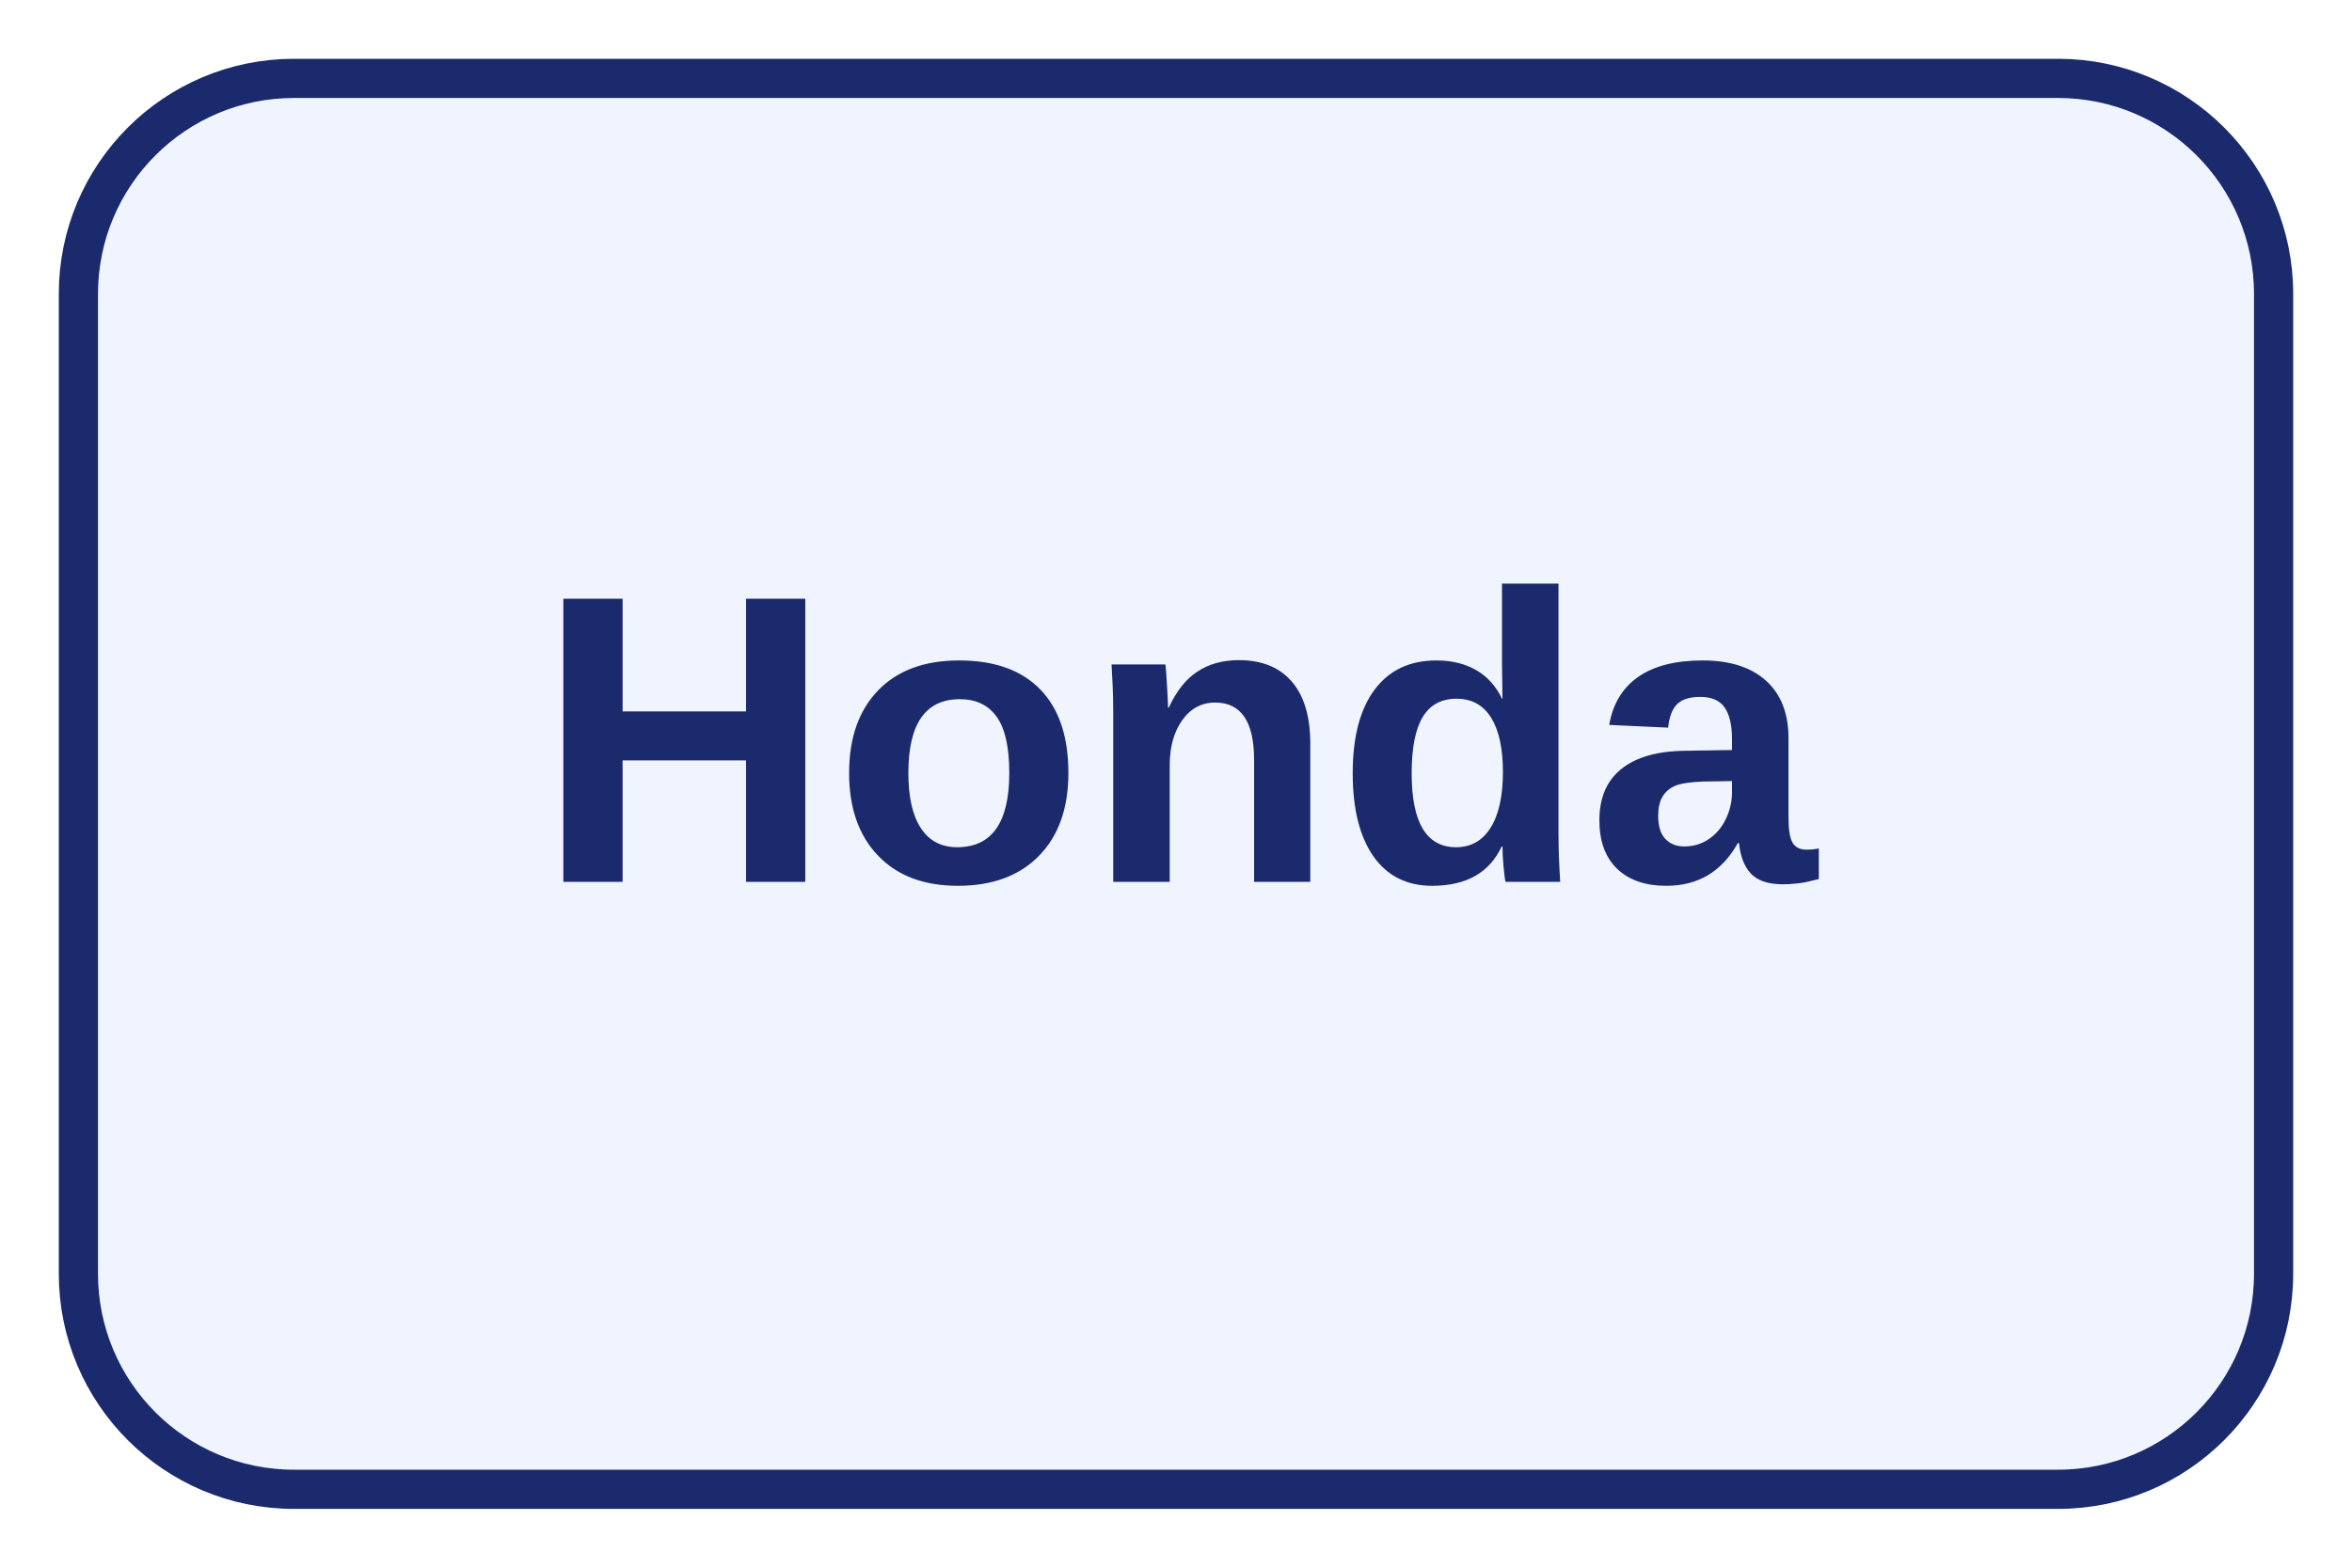
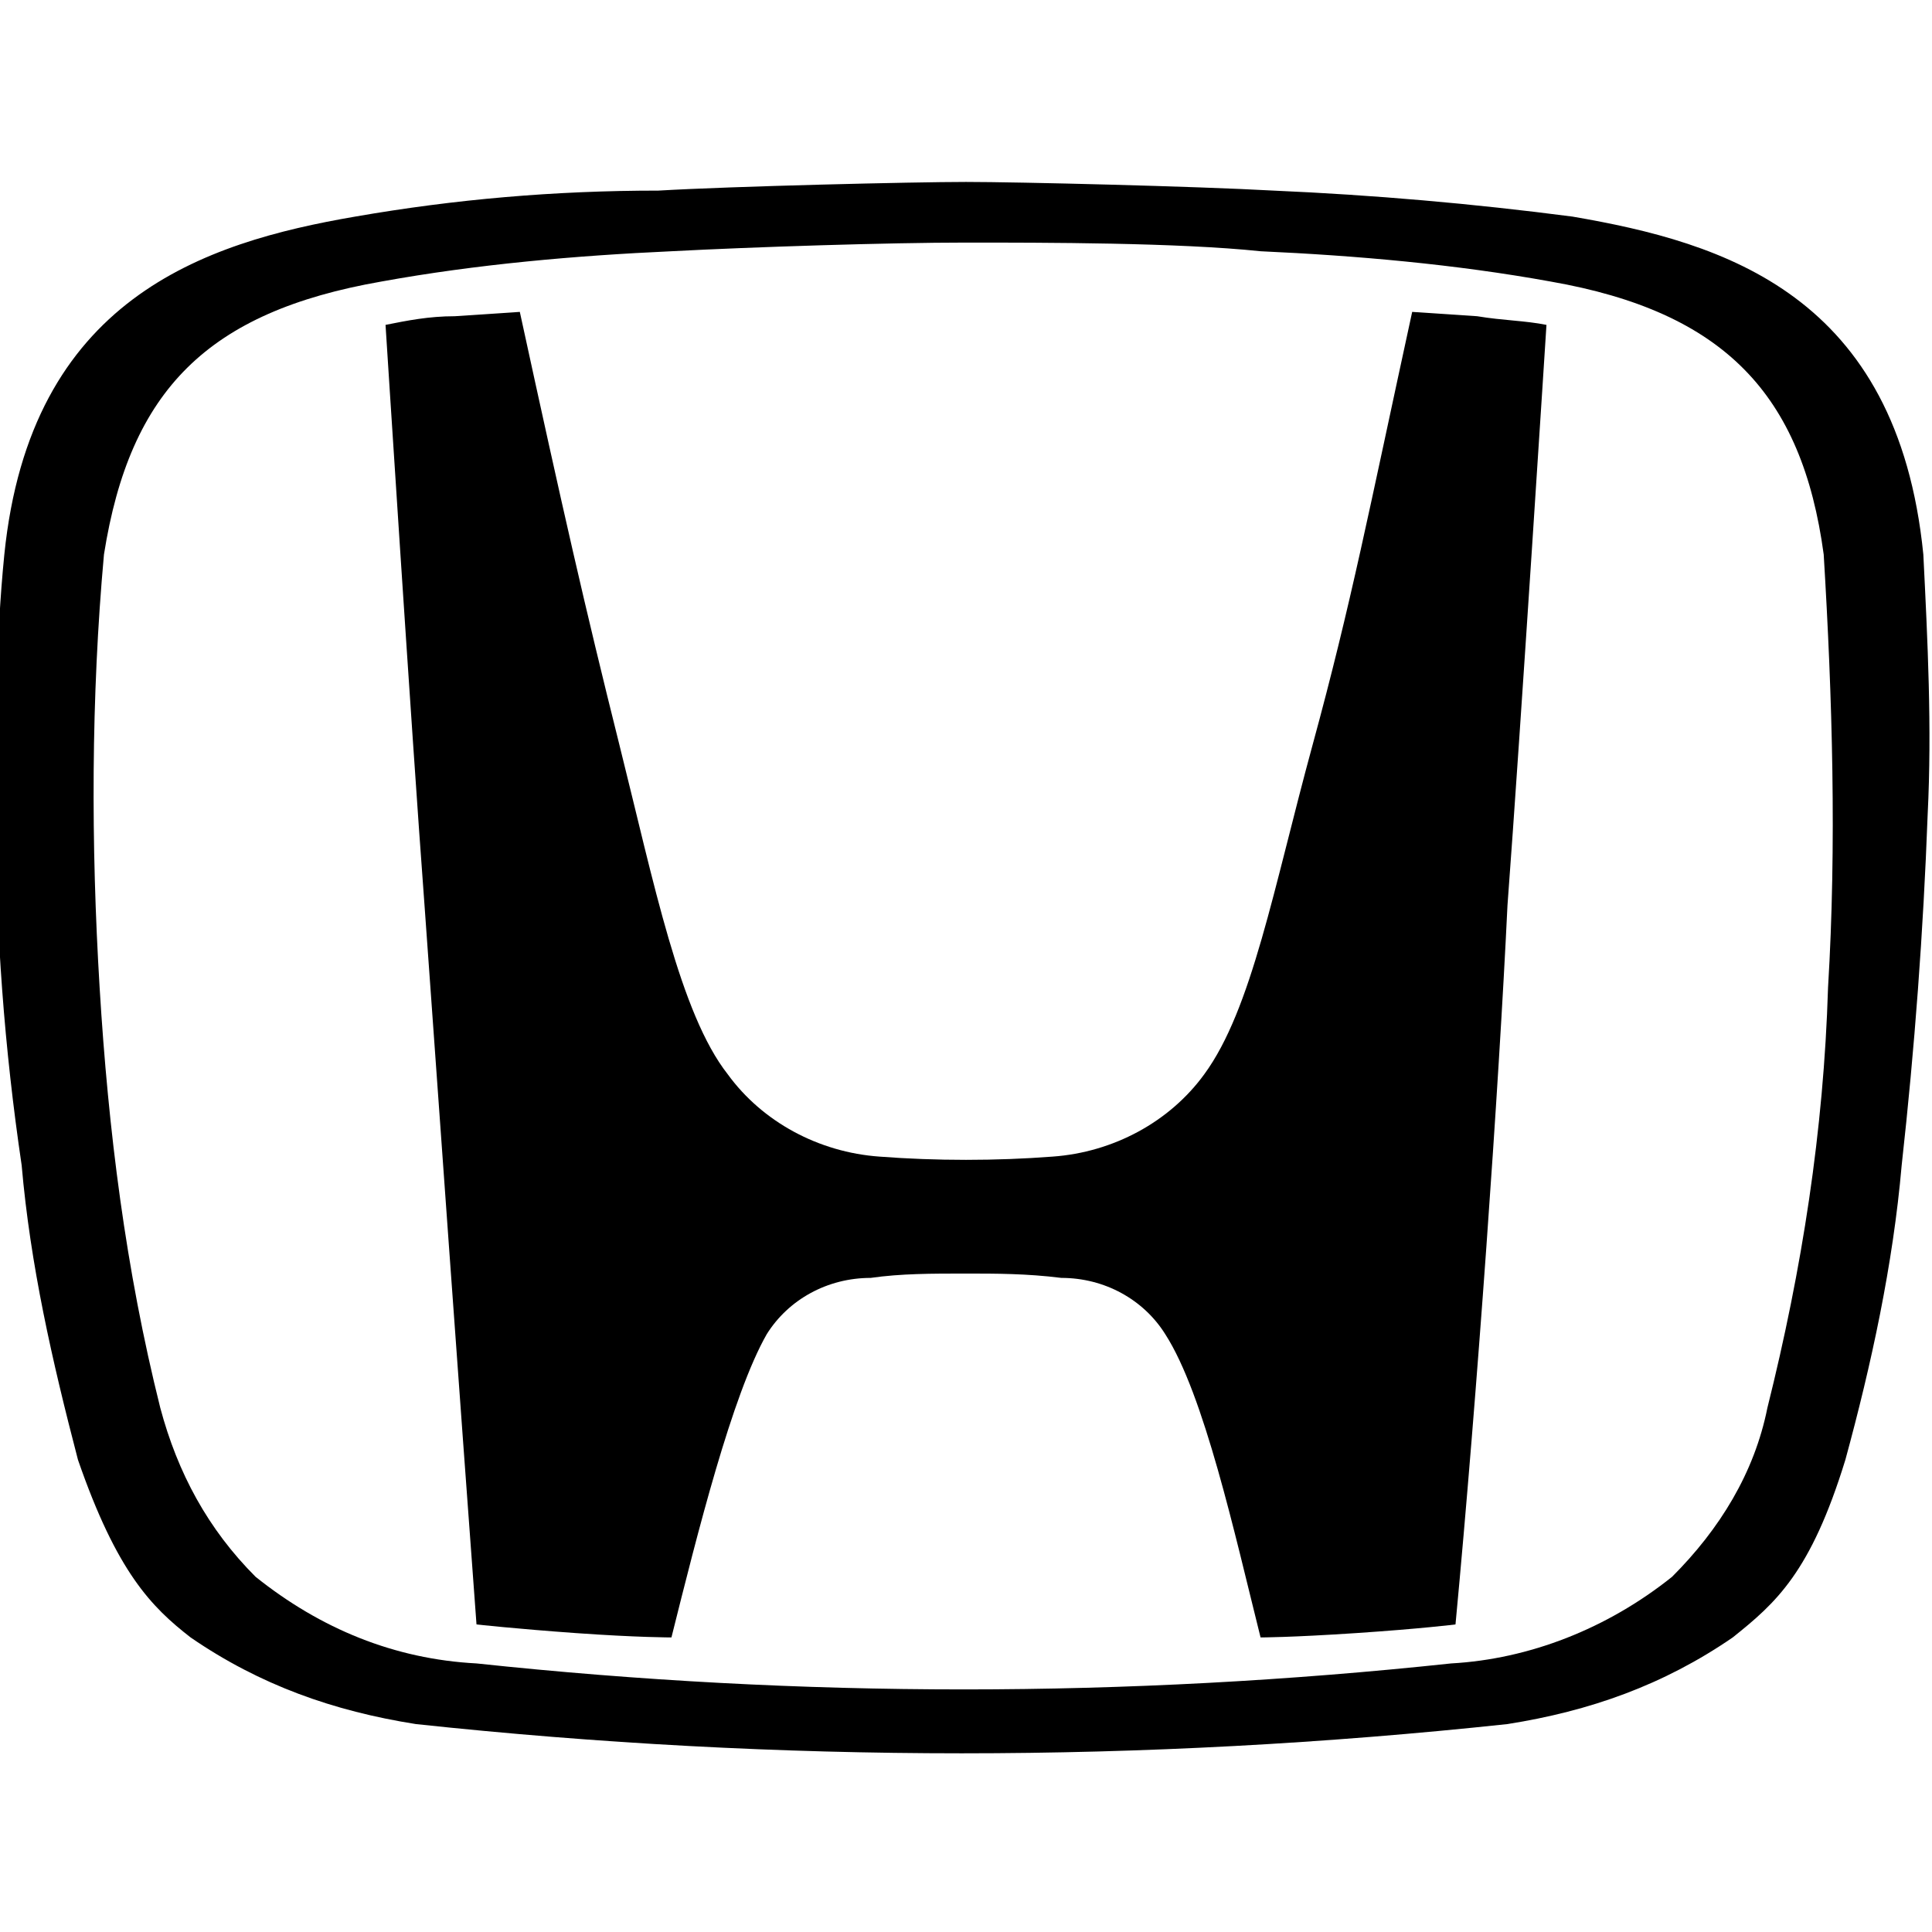
- <svg xmlns="http://www.w3.org/2000/svg" viewBox="0 0 240 160" width="240" height="160">
-   <rect x="8" y="8" rx="22" ry="22" width="224" height="144" fill="#f0f4ff" stroke="#1a2a6c" stroke-width="4" />
-   <g font-family="Arial, Helvetica, sans-serif" text-anchor="middle">
-     <text x="120" y="90" font-size="42" fill="#1a2a6c" font-weight="700">Honda</text>
+ <svg xmlns="http://www.w3.org/2000/svg" version="1.1" id="Layer_1" x="0px" y="0px" viewBox="0 0 44.6 44.6" style="enable-background:new 0 0 44.6 44.6;" xml:space="preserve" width="20px" height="20px">
+   <g>
+     <path d="M32.6,7.2c-1,4.6-1.4,6.7-2.3,10s-1.4,6.1-2.5,7.6c-0.8,1.1-2.1,1.8-3.5,1.9c-1.3,0.1-2.7,0.1-4,0   c-1.4-0.1-2.7-0.8-3.5-1.9c-1.1-1.4-1.7-4.4-2.5-7.6S13,11.8,12,7.2l-1.5,0.1c-0.6,0-1.1,0.1-1.6,0.2c0,0,0.6,9.4,0.9,13.4   c0.3,4.2,0.8,11.2,1.2,16.6c0,0,0.9,0.1,2.3,0.2s2.2,0.1,2.2,0.1c0.6-2.4,1.4-5.6,2.2-7c0.5-0.8,1.4-1.3,2.4-1.3   c0.7-0.1,1.4-0.1,2.2-0.1l0,0c0.7,0,1.4,0,2.2,0.1c1,0,1.9,0.5,2.4,1.3c0.9,1.4,1.6,4.6,2.2,7c0,0,0.7,0,2.2-0.1s2.3-0.2,2.3-0.2   c0.5-5.3,1-12.4,1.2-16.6c0.3-4,0.9-13.4,0.9-13.4c-0.5-0.1-1-0.1-1.6-0.2L32.6,7.2z" />
+     <path d="M44.4,12.8c-0.6-6-4.6-7.2-8.1-7.8c-2.3-0.3-4.6-0.5-6.9-0.6c-1.8-0.1-5.9-0.2-7.1-0.2s-5.4,0.1-7.1,0.2   C12.8,4.4,10.5,4.6,8.2,5c-3.5,0.6-7.5,1.9-8.1,7.8c-0.2,2-0.2,4-0.2,6c0,2.7,0.2,5.4,0.6,8.1c0.2,2.3,0.7,4.5,1.3,6.8   c0.9,2.6,1.7,3.4,2.6,4.1c1.6,1.1,3.3,1.7,5.2,2c8.4,0.9,16.8,0.9,25.2,0c1.9-0.3,3.6-0.9,5.2-2c1-0.8,1.8-1.5,2.6-4.1   c0.6-2.2,1.1-4.5,1.3-6.8c0.3-2.7,0.5-5.4,0.6-8.1C44.6,16.8,44.5,14.8,44.4,12.8z M42.2,22.8c-0.1,3.3-0.6,6.5-1.4,9.7   c-0.3,1.5-1.1,2.8-2.2,3.9c-1.5,1.2-3.3,1.9-5.1,2c-7.5,0.8-15,0.8-22.5,0c-1.9-0.1-3.6-0.8-5.1-2c-1.1-1.1-1.8-2.4-2.2-3.9   c-0.8-3.2-1.2-6.4-1.4-9.7c-0.2-3.3-0.2-6.7,0.1-10C3,9,4.8,7.2,8.8,6.5c2.2-0.4,4.5-0.6,6.7-0.7c1.9-0.1,5-0.2,6.8-0.2   s4.9,0,6.8,0.2c2.2,0.1,4.5,0.3,6.7,0.7c4,0.7,5.8,2.6,6.3,6.3C42.3,16.1,42.4,19.5,42.2,22.8L42.2,22.8z" />
  </g>
</svg>
